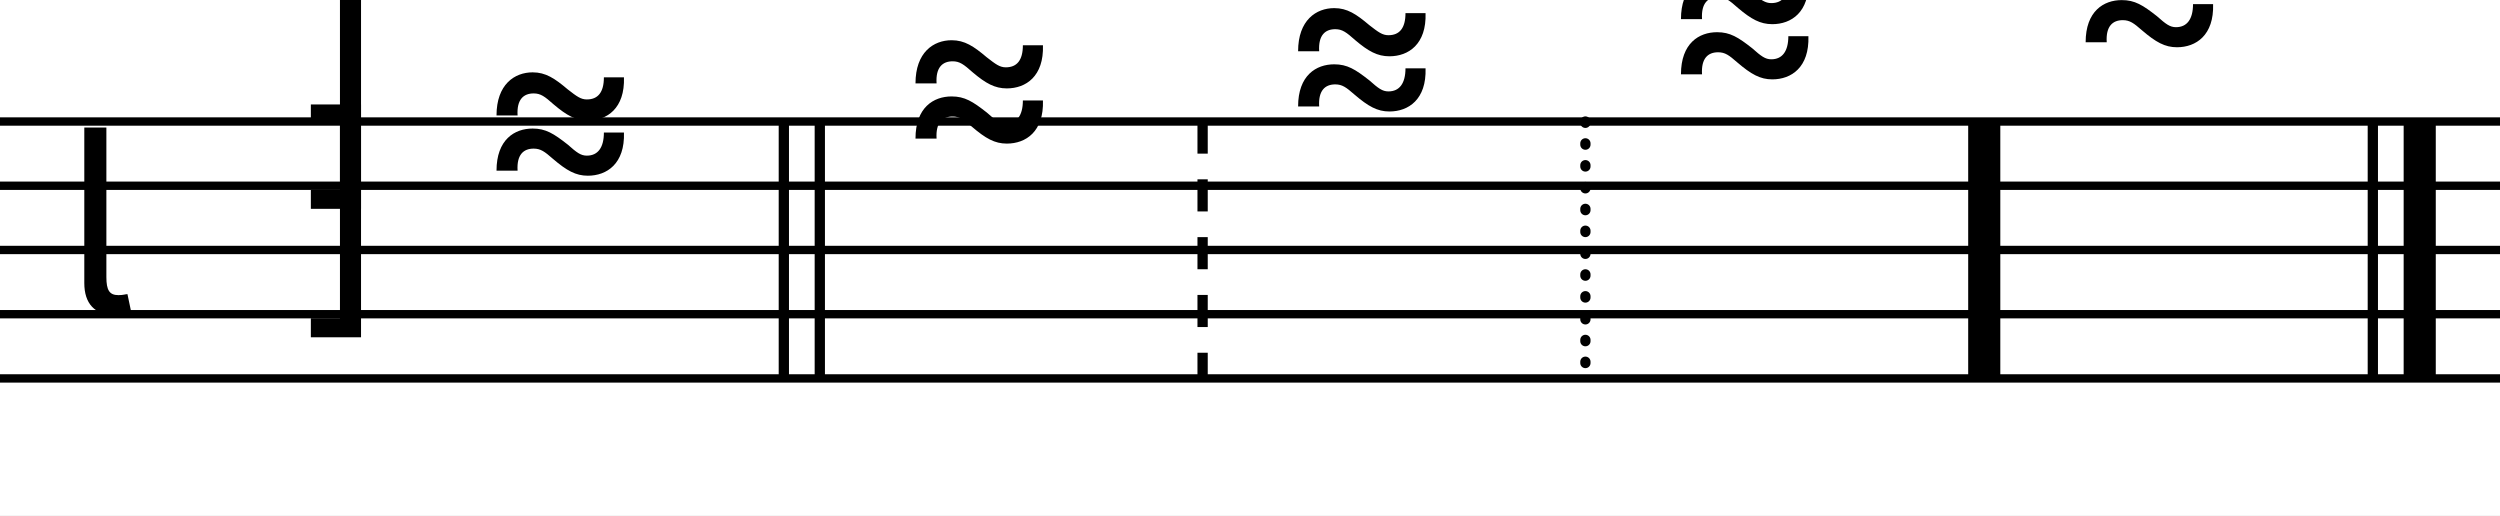
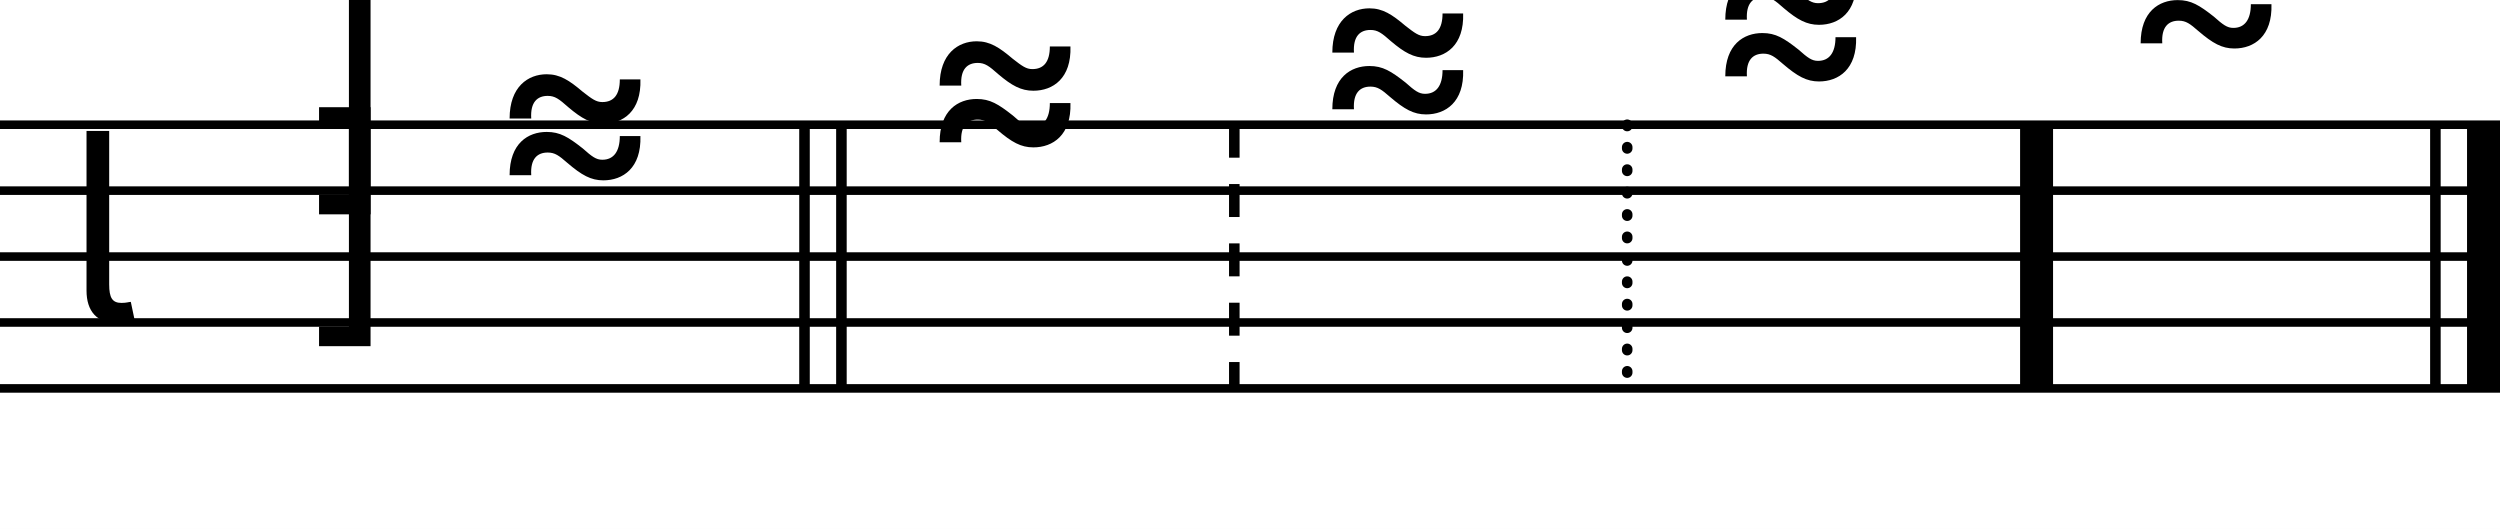
- <svg xmlns="http://www.w3.org/2000/svg" width="467.088" height="96.288" viewBox="0 0 467.088 96.288">
-   <rect x="0" y="0" width="467.088" height="96.288" fill="#ffffff" />
+ <svg xmlns="http://www.w3.org/2000/svg" width="455.088" height="96.288" viewBox="0 0 455.088 96.288">
+   <rect x="0" y="0" width="455.088" height="96.288" fill="#ffffff" />
  <g transform="translate(0 22.704) scale(12.0)" fill="#000000" stroke="#000000">
-     <line x1="0" y1="0" x2="38.924" y2="0" stroke-width="0.13" stroke-linecap="butt" />
-     <line x1="0" y1="1" x2="38.924" y2="1" stroke-width="0.13" stroke-linecap="butt" />
-     <line x1="0" y1="2" x2="38.924" y2="2" stroke-width="0.13" stroke-linecap="butt" />
-     <line x1="0" y1="3" x2="38.924" y2="3" stroke-width="0.13" stroke-linecap="butt" />
-     <line x1="0" y1="4" x2="38.924" y2="4" stroke-width="0.13" stroke-linecap="butt" />
+     <line x1="0" y1="0" x2="37.924" y2="0" stroke-width="0.13" stroke-linecap="butt" />
+     <line x1="0" y1="1" x2="37.924" y2="1" stroke-width="0.13" stroke-linecap="butt" />
+     <line x1="0" y1="2" x2="37.924" y2="2" stroke-width="0.13" stroke-linecap="butt" />
+     <line x1="0" y1="3" x2="37.924" y2="3" stroke-width="0.13" stroke-linecap="butt" />
+     <line x1="0" y1="4" x2="37.924" y2="4" stroke-width="0.13" stroke-linecap="butt" />
    <text x="1" y="3" font-family="Bravura" font-size="4" stroke="none"></text>
    <text x="4.604" y="1" font-family="Bravura" font-size="4" stroke="none"></text>
    <text x="4.604" y="3" font-family="Bravura" font-size="4" stroke="none"></text>
    <text x="7.404" y="1.5" font-family="Bravura" font-size="4" stroke="none"></text>
    <line x1="12.204" y1="0" x2="12.204" y2="4" stroke-width="0.16" stroke-linecap="butt" />
    <line x1="12.764" y1="0" x2="12.764" y2="4" stroke-width="0.16" stroke-linecap="butt" />
    <text x="13.924" y="1" font-family="Bravura" font-size="4" stroke="none"></text>
    <line x1="18.724" y1="0" x2="18.724" y2="0.5" stroke-width="0.16" stroke-linecap="butt" />
    <line x1="18.724" y1="0.9" x2="18.724" y2="1.4" stroke-width="0.16" stroke-linecap="butt" />
    <line x1="18.724" y1="1.8" x2="18.724" y2="2.3" stroke-width="0.16" stroke-linecap="butt" />
    <line x1="18.724" y1="2.7" x2="18.724" y2="3.2" stroke-width="0.16" stroke-linecap="butt" />
    <line x1="18.724" y1="3.6" x2="18.724" y2="4" stroke-width="0.16" stroke-linecap="butt" />
    <text x="19.884" y="0.5" font-family="Bravura" font-size="4" stroke="none"></text>
    <line x1="24.684" y1="0" x2="24.684" y2="0.02" stroke-width="0.16" stroke-linecap="round" />
    <line x1="24.684" y1="0.34" x2="24.684" y2="0.36" stroke-width="0.16" stroke-linecap="round" />
    <line x1="24.684" y1="0.68" x2="24.684" y2="0.7" stroke-width="0.16" stroke-linecap="round" />
    <line x1="24.684" y1="1.02" x2="24.684" y2="1.04" stroke-width="0.16" stroke-linecap="round" />
    <line x1="24.684" y1="1.36" x2="24.684" y2="1.38" stroke-width="0.16" stroke-linecap="round" />
    <line x1="24.684" y1="1.7" x2="24.684" y2="1.72" stroke-width="0.16" stroke-linecap="round" />
    <line x1="24.684" y1="2.04" x2="24.684" y2="2.06" stroke-width="0.16" stroke-linecap="round" />
    <line x1="24.684" y1="2.38" x2="24.684" y2="2.4" stroke-width="0.16" stroke-linecap="round" />
    <line x1="24.684" y1="2.72" x2="24.684" y2="2.74" stroke-width="0.16" stroke-linecap="round" />
    <line x1="24.684" y1="3.06" x2="24.684" y2="3.08" stroke-width="0.16" stroke-linecap="round" />
    <line x1="24.684" y1="3.4" x2="24.684" y2="3.42" stroke-width="0.16" stroke-linecap="round" />
    <line x1="24.684" y1="3.74" x2="24.684" y2="3.76" stroke-width="0.16" stroke-linecap="round" />
    <text x="25.844" y="0" font-family="Bravura" font-size="4" stroke="none"></text>
    <line x1="30.894" y1="0" x2="30.894" y2="4" stroke-width="0.5" stroke-linecap="butt" />
    <text x="32.144" y="-0.5" font-family="Bravura" font-size="4" stroke="none"></text>
    <line x1="36.944" y1="0" x2="36.944" y2="4" stroke-width="0.16" stroke-linecap="butt" />
    <line x1="37.674" y1="0" x2="37.674" y2="4" stroke-width="0.5" stroke-linecap="butt" />
  </g>
</svg>
